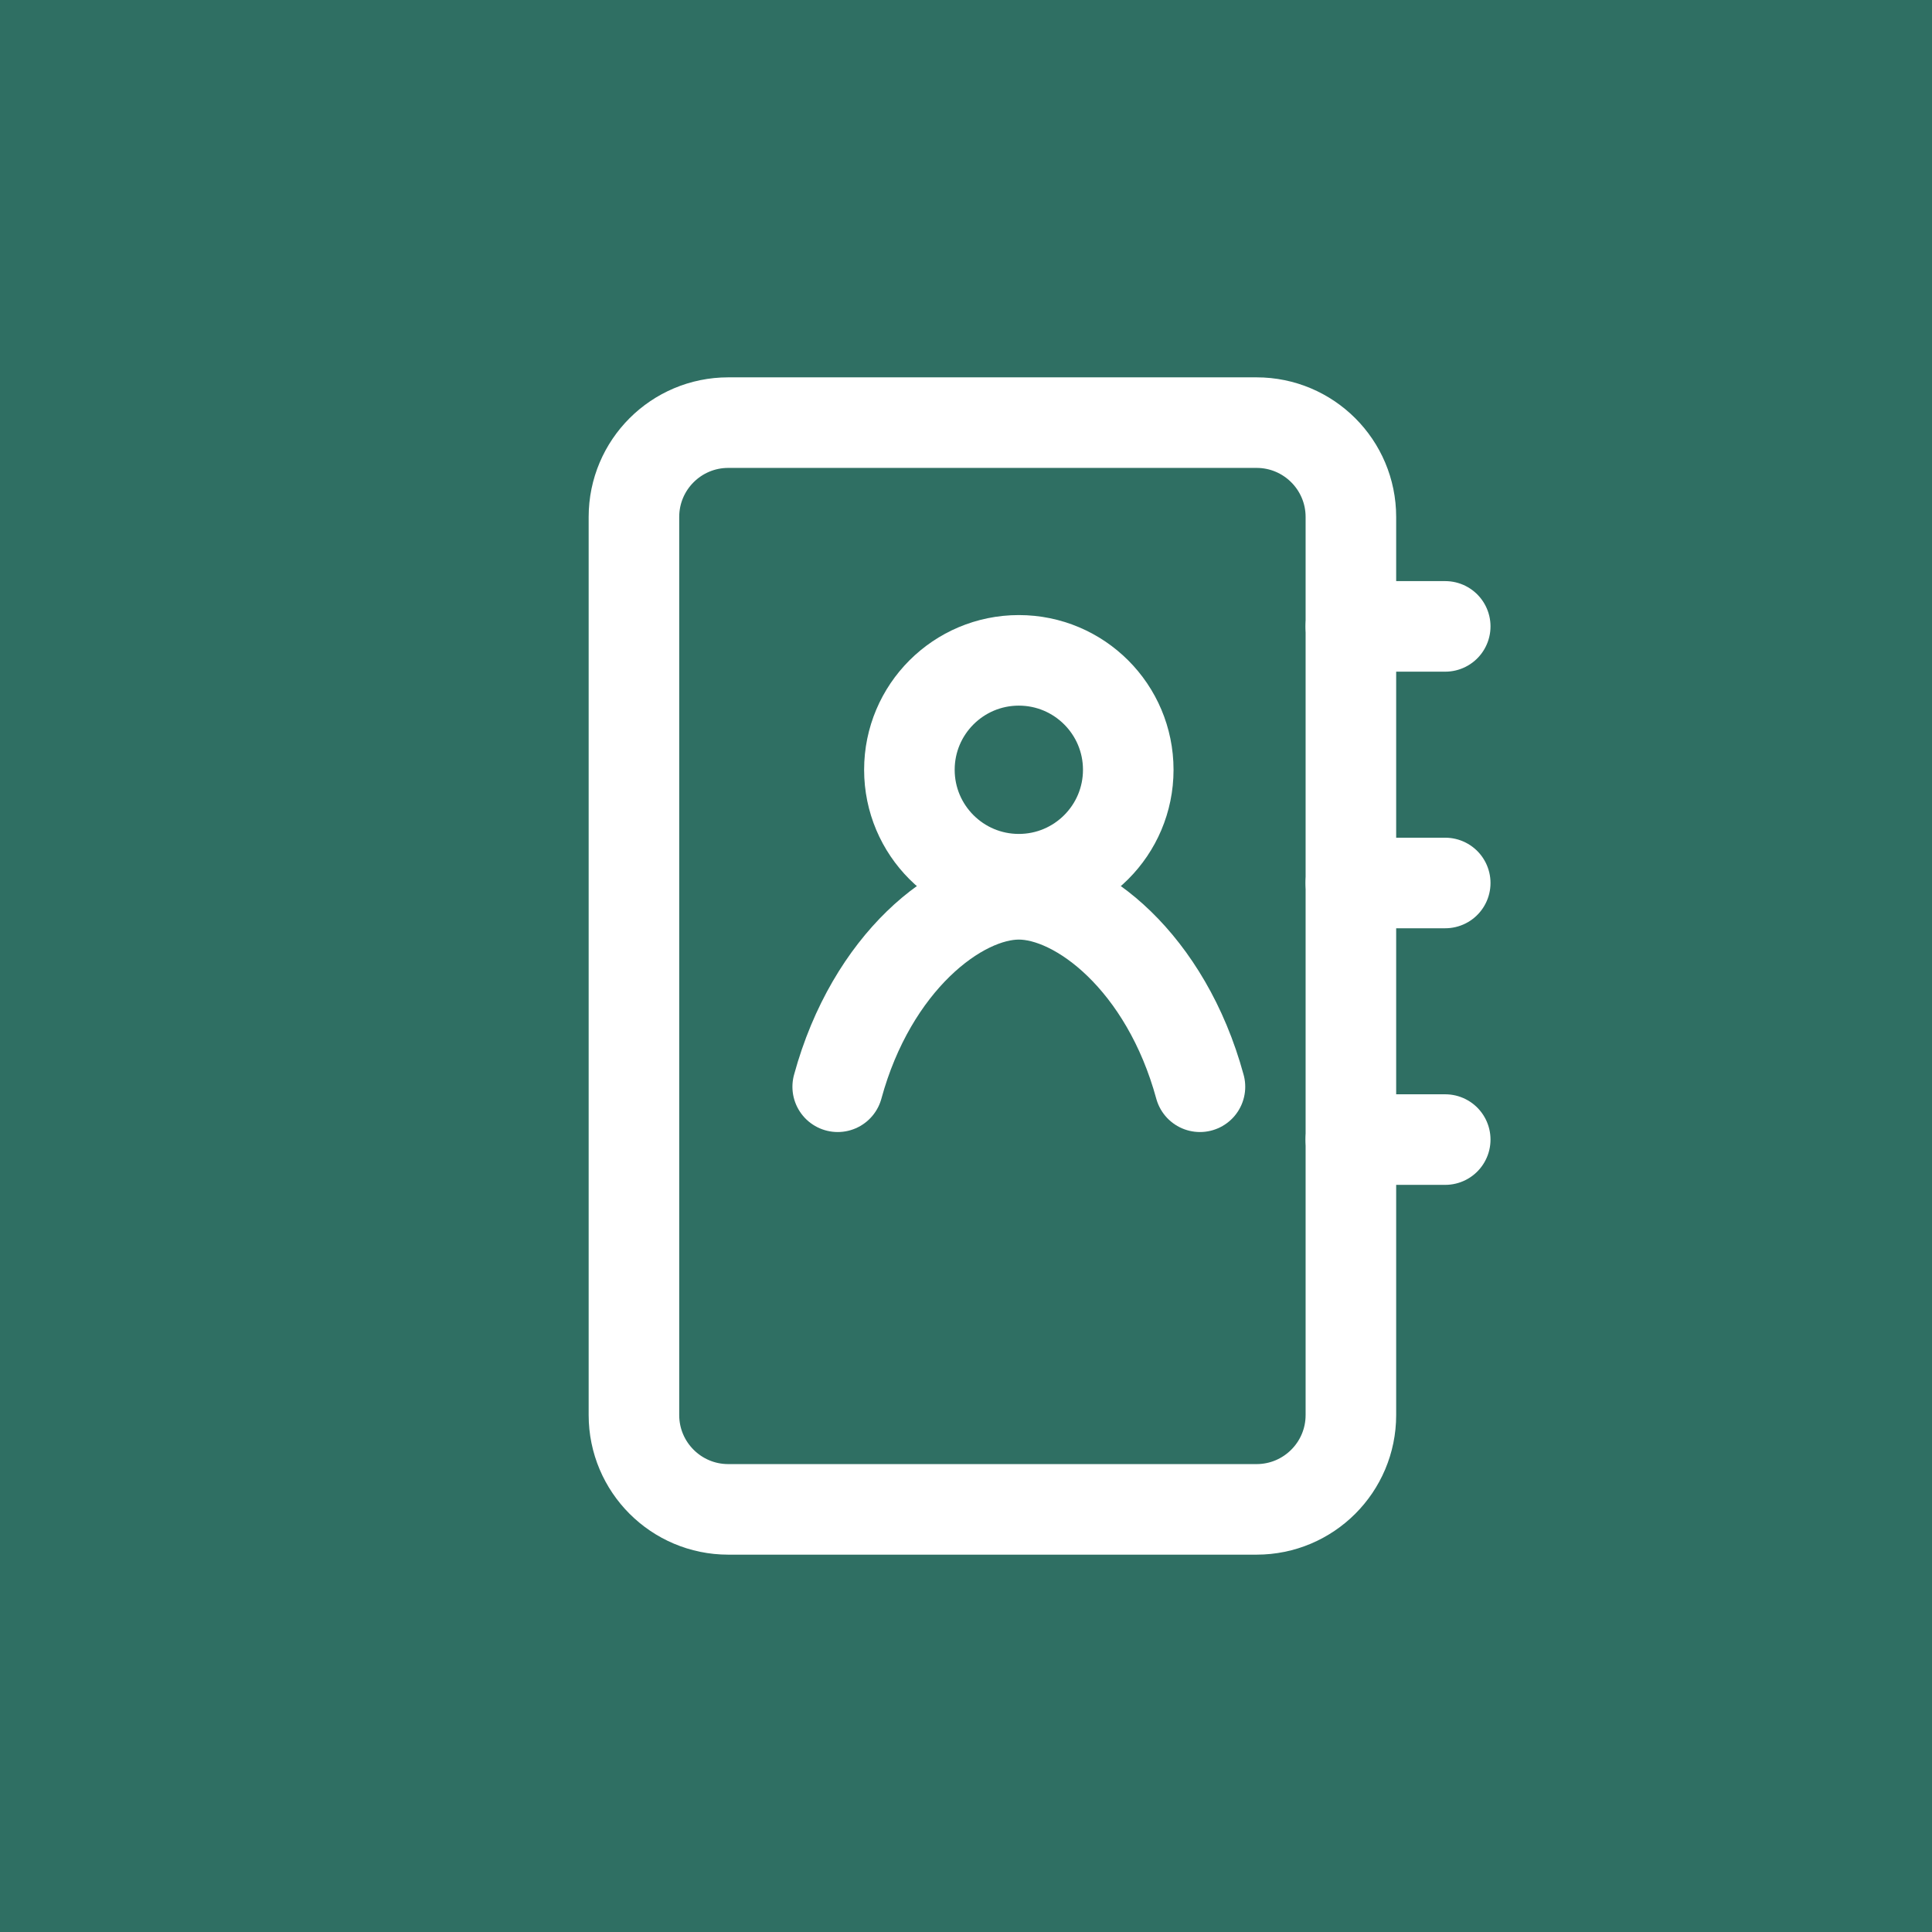
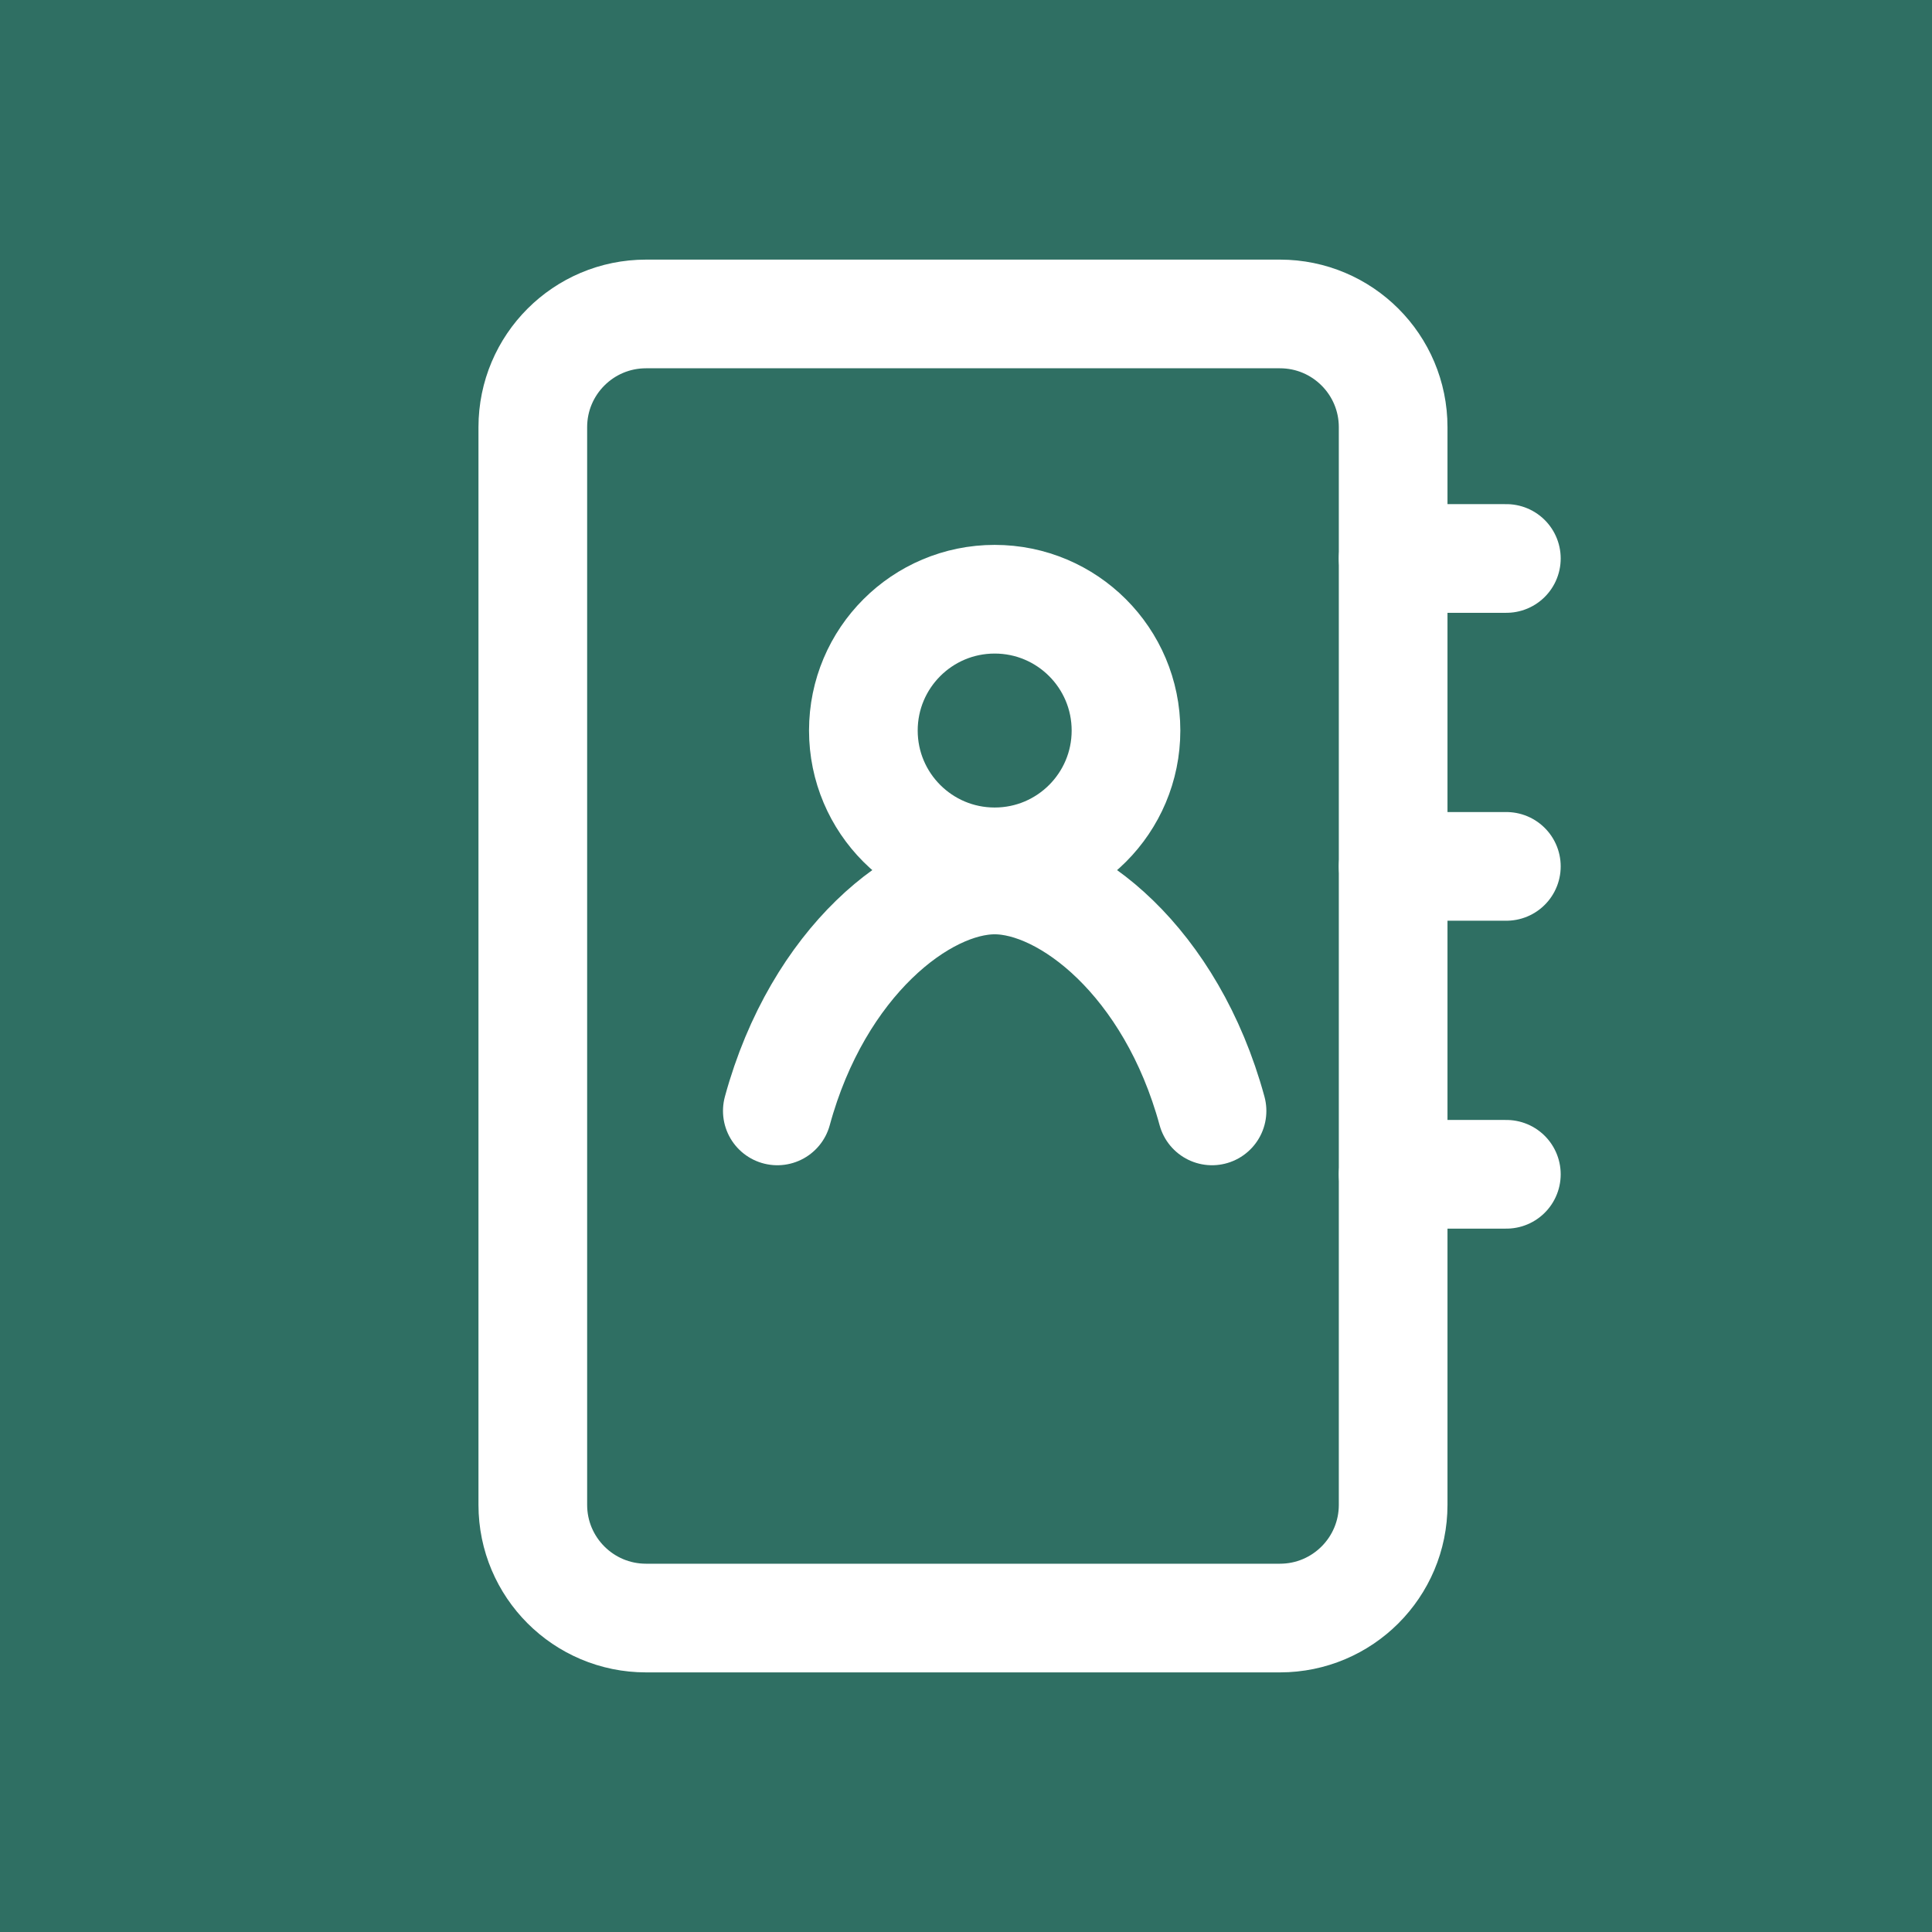
<svg xmlns="http://www.w3.org/2000/svg" width="512" height="512" viewBox="0 0 512 512">
  <rect width="512" height="512" fill="#2f6f63" />
-   <g fill="none" stroke="#ffffff" stroke-linecap="round" stroke-linejoin="round" stroke-width="24">
+   <g transform="translate(302 256) scale(1.2) translate(-302 -256)" fill="none" stroke="#ffffff" stroke-linecap="round" stroke-linejoin="round" stroke-width="24">
    <rect x="168" y="112" width="190" height="288" rx="25" />
    <path d="M358 166h25M358 234h25M358 302h25" />
    <circle cx="270" cy="204" r="29" />
    <path d="M222 288c9-33 32-51 48-51s39 18 48 51" />
  </g>
</svg>
